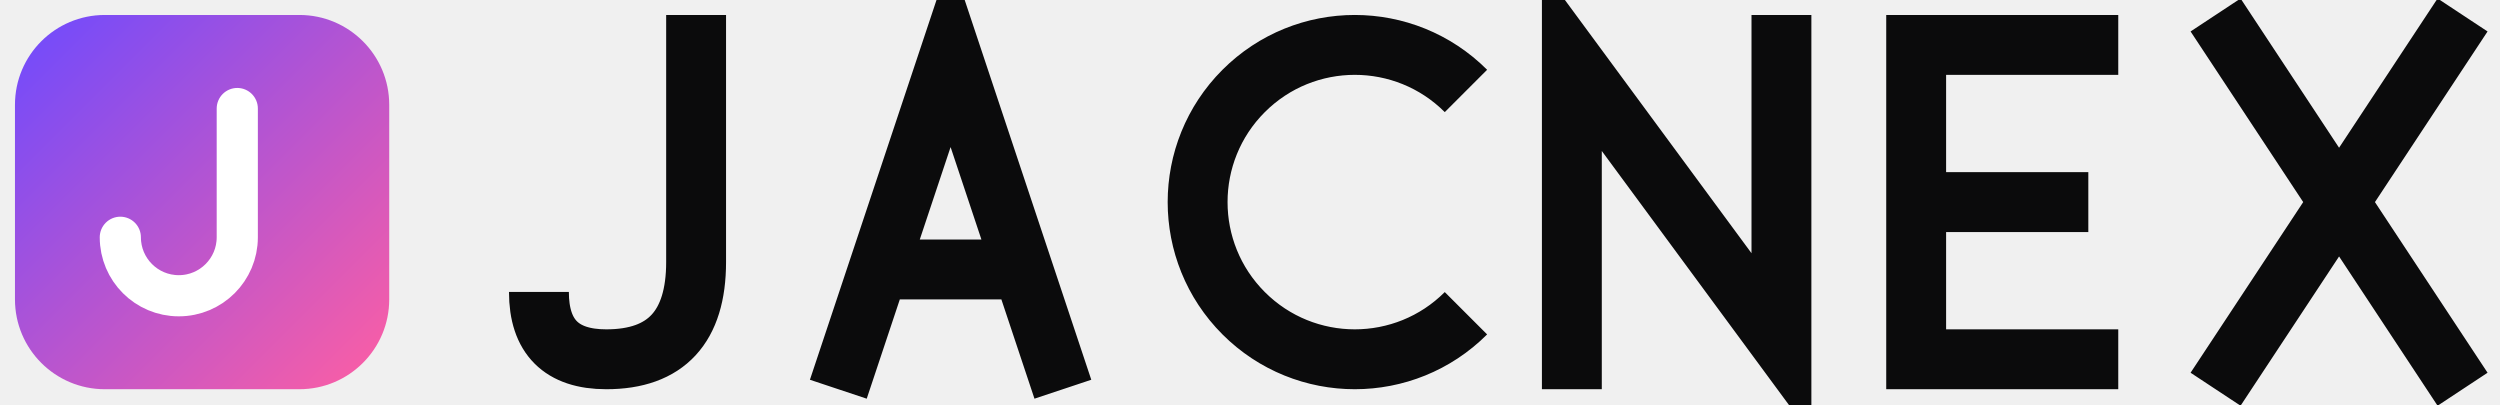
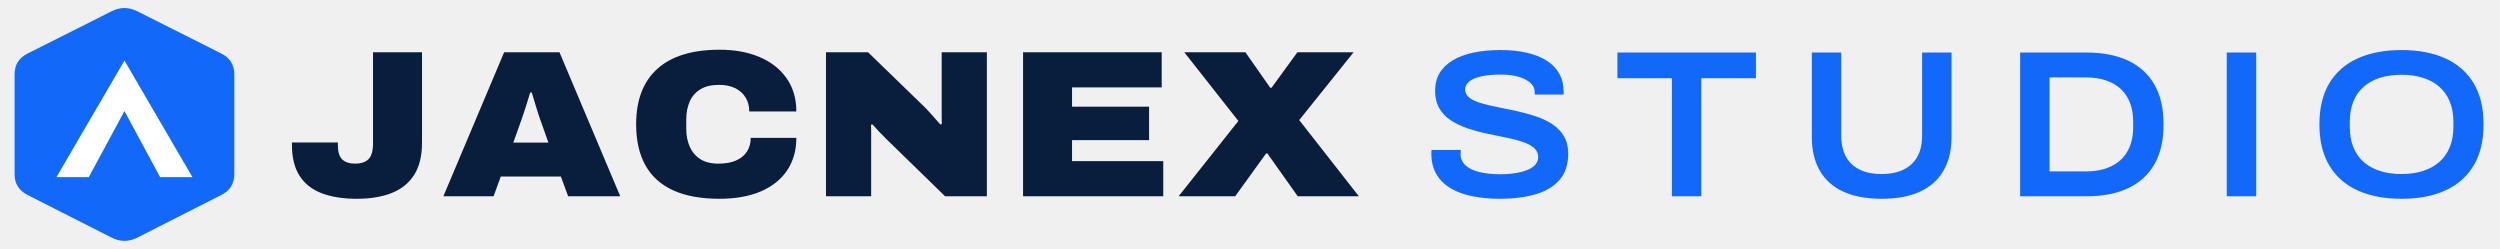
- <svg xmlns="http://www.w3.org/2000/svg" viewBox="-4 -4 668 108">
-   <defs>
-     <linearGradient id="g" x1="0" y1="0" x2="1" y2="1">
-       <stop offset="0" stop-color="#6d4aff" />
-       <stop offset="1" stop-color="#ff5fa2" />
-     </linearGradient>
-   </defs>
-   <g transform="translate(0 0)">
-     <rect width="100" height="100" rx="24" fill="url(#g)" />
-     <path d="M59.4 25v34.4a15.6 15.6 0 0 1-31.25 0" fill="none" stroke="#fff" stroke-width="11" stroke-linecap="round" />
+ <svg xmlns="http://www.w3.org/2000/svg" viewBox="-2 -2 1044.5 104">
+   <g transform="translate(0 0) scale(1.0)">
+     <path d="M44.64 2.70Q50.00 0.00 55.36 2.70L90.54 20.40Q95.90 23.10 95.90 29.10L95.90 70.70Q95.90 76.70 90.55 79.42L55.35 97.28Q50.00 100.00 44.65 97.28L9.45 79.42Q4.10 76.70 4.10 70.70L4.10 29.10Q4.10 23.10 9.46 20.40Z" fill="#1268F8" />
+     <path d="M50 23.3L78.4 72H64.9L50 44.4L35.1 72H21.6Z" fill="#fff" />
  </g>
-   <path d="M182 0V66Q182 92 158 92Q140 92 140 74 M220 100L250 10L280 100M231 68H269 M387.7 20.3A42 42 0 1 0 387.7 79.7 M416 100V12L472 88V0 M562 8H508V92H562M508 50H554 M588 0L654 100M654 0L588 100" fill="none" stroke="#0b0b0c" stroke-width="16" stroke-linejoin="miter" stroke-miterlimit="10" />
+   <path d="M147.038 81.05Q138.456 81.05 132.396 78.734Q126.337 76.417 123.153 71.437Q119.97 66.457 119.97 58.592V57.511H139.166V58.673Q139.166 62.871 140.992 64.619Q142.819 66.366 146.342 66.366Q150.158 66.366 152.006 64.451Q153.853 62.535 153.853 57.917V19.825H174.316V57.669Q174.316 65.869 171.048 71.039Q167.781 76.208 161.679 78.629Q155.578 81.05 147.038 81.05Z M183.24 80.0 208.635 19.825H231.743L257.139 80.0H235.371L232.331 71.768H207.222L204.224 80.0ZM212.463 57.585H227.136L223.62 47.712Q223.312 46.83 222.874 45.49Q222.437 44.15 221.958 42.573Q221.479 40.995 221.02 39.44Q220.562 37.885 220.17 36.66H219.512Q219.079 38.192 218.447 40.162Q217.816 42.132 217.182 44.128Q216.549 46.124 215.979 47.712Z M298.571 81.05Q286.995 81.05 279.265 77.53Q271.535 74.01 267.657 67.078Q263.778 60.146 263.778 49.913Q263.778 34.729 272.638 26.752Q281.498 18.776 298.655 18.776Q308.241 18.776 315.45 21.873Q322.659 24.971 326.685 30.765Q330.712 36.559 330.712 44.577H311.04Q311.04 41.247 309.522 38.752Q308.003 36.258 305.203 34.858Q302.402 33.459 298.442 33.459Q293.617 33.459 290.579 35.334Q287.54 37.209 286.131 40.484Q284.721 43.759 284.721 47.911V51.872Q284.721 55.941 286.153 59.236Q287.586 62.532 290.539 64.449Q293.491 66.366 298.141 66.366Q302.535 66.366 305.532 65.054Q308.528 63.742 310.09 61.313Q311.652 58.883 311.652 55.598H330.712Q330.712 63.399 326.902 69.127Q323.092 74.854 315.906 77.952Q308.721 81.05 298.571 81.05Z M343.096 80.0V19.825H360.673L384.68 43.108Q385.341 43.773 386.485 45.057Q387.629 46.34 388.838 47.689Q390.046 49.038 390.83 49.962L391.477 49.871Q391.432 48.009 391.432 45.772Q391.432 43.535 391.432 41.974V19.825H410.313V80.0H392.866L368.345 56.115Q366.69 54.492 365.158 52.86Q363.626 51.228 362.538 50.0L361.932 50.091Q361.978 51.543 361.978 53.478Q361.978 55.412 361.978 56.913V80.0Z M425.437 80.0V19.825H483.355V34.508H445.9V42.566H478.086V56.553H445.9V65.317H484.009V80.0Z M490.435 80.0 515.393 48.541 492.786 19.825H518.322L528.719 34.673H529.237L540.058 19.825H563.551L540.814 48.167L565.73 80.0H540.191L527.53 62.122H526.97L514.057 80.0Z" fill="#091E3D" />
+   <path d="M624.729 81.05Q618.862 81.05 613.642 80.082Q608.422 79.115 604.462 76.881Q600.501 74.647 598.259 71.003Q596.016 67.36 596.016 62.007Q596.016 61.65 596.039 61.251Q596.062 60.852 596.104 60.632H608.359Q608.317 60.891 608.273 61.372Q608.23 61.853 608.23 62.329Q608.23 65.131 610.227 67.019Q612.225 68.906 615.961 69.852Q619.698 70.799 624.739 70.799Q627.458 70.799 629.856 70.512Q632.254 70.225 634.229 69.674Q636.204 69.123 637.652 68.268Q639.101 67.412 639.876 66.254Q640.65 65.096 640.65 63.658Q640.65 61.248 638.845 59.733Q637.04 58.218 633.974 57.207Q630.907 56.196 627.057 55.424Q623.207 54.653 619.119 53.796Q615.031 52.939 611.181 51.625Q607.331 50.311 604.264 48.345Q601.198 46.379 599.392 43.323Q597.587 40.267 597.587 35.904Q597.587 31.706 599.485 28.515Q601.383 25.325 604.978 23.185Q608.573 21.046 613.596 19.977Q618.62 18.908 624.872 18.908Q630.984 18.908 635.877 20.019Q640.769 21.13 644.215 23.336Q647.662 25.542 649.477 28.78Q651.293 32.017 651.293 36.272V37.489H639.213V36.489Q639.213 34.246 637.409 32.623Q635.606 30.999 632.452 30.079Q629.298 29.159 625.204 29.159Q620.135 29.159 616.791 29.924Q613.446 30.688 611.791 32.089Q610.136 33.49 610.136 35.38Q610.136 37.482 611.942 38.843Q613.747 40.204 616.813 41.107Q619.88 42.009 623.73 42.758Q627.58 43.507 631.668 44.408Q635.756 45.308 639.606 46.578Q643.456 47.848 646.523 49.858Q649.589 51.868 651.394 54.86Q653.2 57.851 653.2 62.126Q653.2 68.987 649.563 73.16Q645.926 77.334 639.505 79.192Q633.083 81.05 624.729 81.05Z M696.521 80.0V30.678H673.756V19.958H731.625V30.678H708.815V80.0Z M784.123 81.05Q774.614 81.05 768.111 78.051Q761.607 75.053 758.296 69.261Q754.984 63.469 754.984 55.223V19.958H767.278V54.748Q767.278 62.497 771.663 66.606Q776.049 70.715 784.123 70.715Q792.198 70.715 796.629 66.606Q801.06 62.497 801.06 54.748V19.958H813.354V55.223Q813.354 63.469 810.019 69.261Q806.685 75.053 800.203 78.051Q793.72 81.05 784.123 81.05Z M842.013 80.0V19.958H869.886Q879.905 19.958 887.07 23.299Q894.235 26.64 898.091 33.286Q901.946 39.931 901.946 50.0Q901.946 59.981 898.091 66.65Q894.235 73.318 887.07 76.659Q879.905 80.0 869.886 80.0ZM854.307 69.62H869.55Q874.042 69.62 877.677 68.437Q881.312 67.255 883.897 64.934Q886.483 62.612 887.871 59.108Q889.26 55.605 889.26 50.962V49.041Q889.26 44.353 887.871 40.85Q886.483 37.346 883.897 35.024Q881.312 32.703 877.677 31.521Q874.042 30.338 869.55 30.338H854.307Z M928.345 80.0V19.958H940.639V80.0Z M1001.328 81.05Q990.746 81.05 983.032 77.556Q975.319 74.063 971.185 67.132Q967.052 60.202 967.052 49.978Q967.052 39.669 971.185 32.782Q975.319 25.895 983.032 22.402Q990.746 18.908 1001.328 18.908Q1012.008 18.908 1019.689 22.402Q1027.37 25.895 1031.503 32.782Q1035.637 39.669 1035.637 49.978Q1035.637 60.202 1031.503 67.132Q1027.37 74.063 1019.689 77.556Q1012.008 81.05 1001.328 81.05ZM1001.344 70.715Q1006.312 70.715 1010.292 69.445Q1014.271 68.175 1017.116 65.7Q1019.96 63.225 1021.499 59.521Q1023.039 55.818 1023.039 50.966V48.999Q1023.039 44.11 1021.499 40.401Q1019.96 36.692 1017.116 34.216Q1014.271 31.741 1010.292 30.492Q1006.312 29.243 1001.344 29.243Q996.376 29.243 992.397 30.492Q988.417 31.741 985.573 34.216Q982.729 36.692 981.233 40.401Q979.738 44.11 979.738 48.999V50.966Q979.738 55.818 981.233 59.521Q982.729 63.225 985.573 65.7Q988.417 68.175 992.397 69.445Q996.376 70.715 1001.344 70.715Z" fill="#1268F8" />
</svg>
